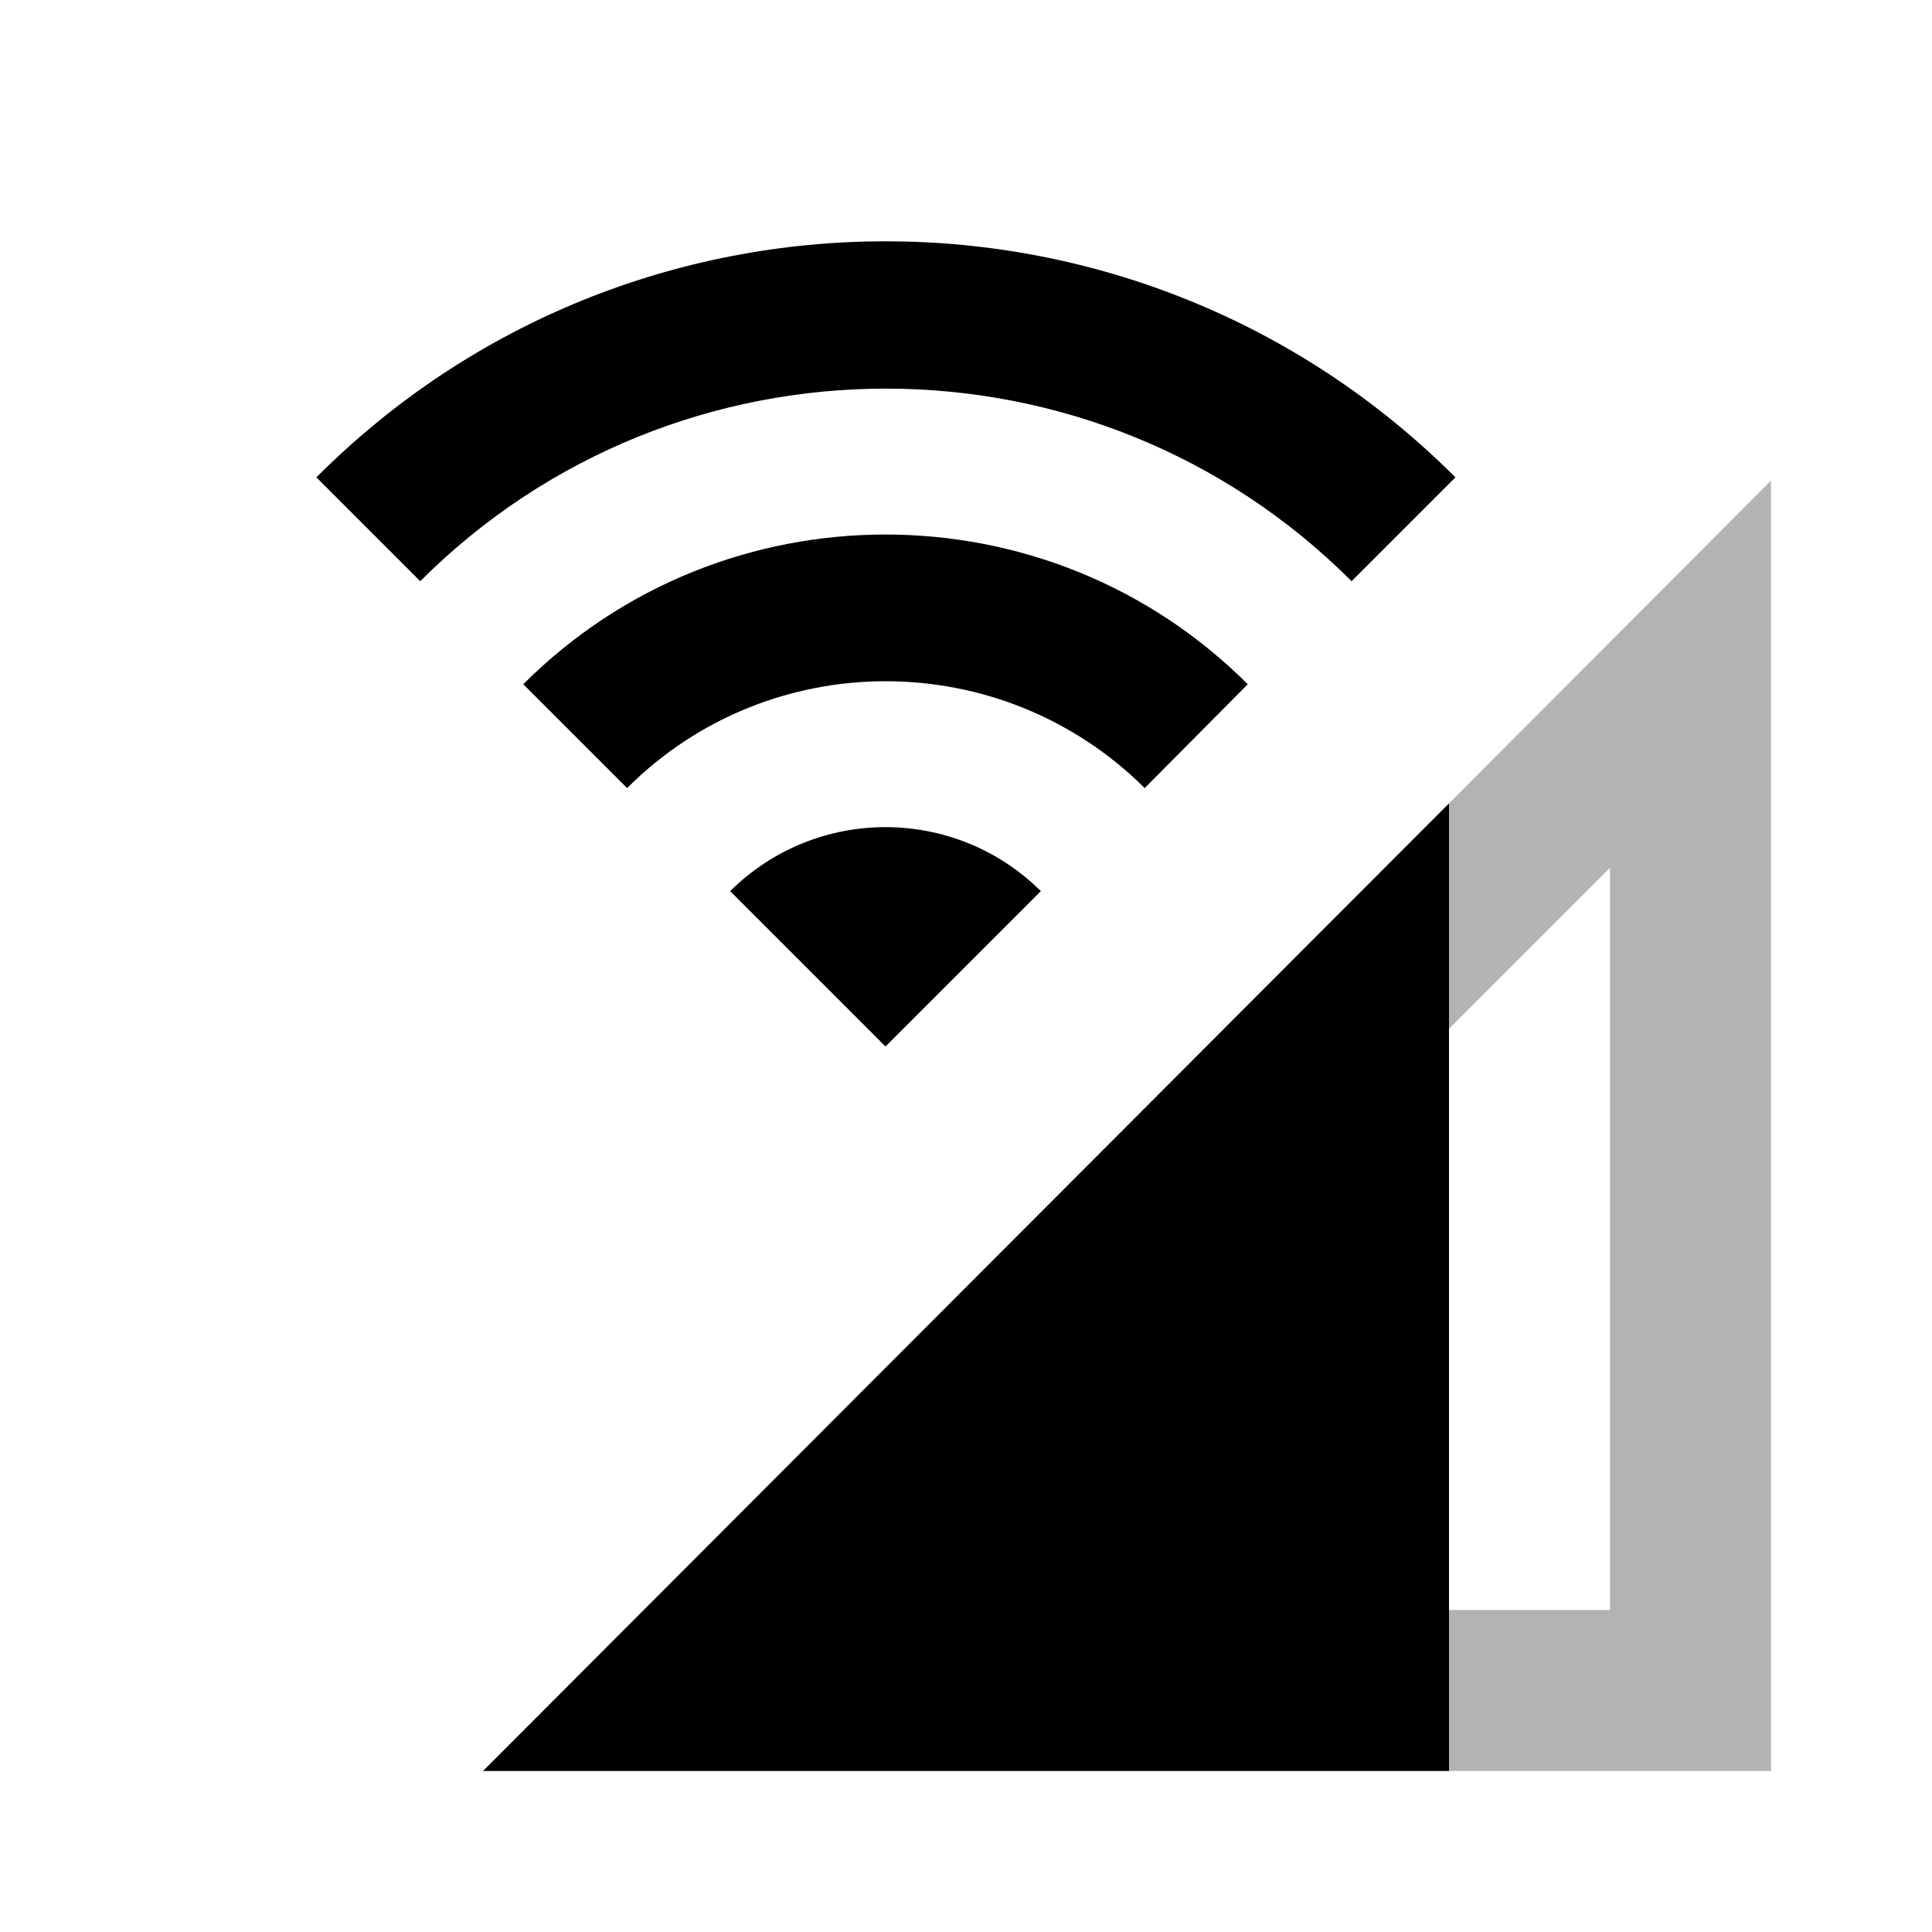
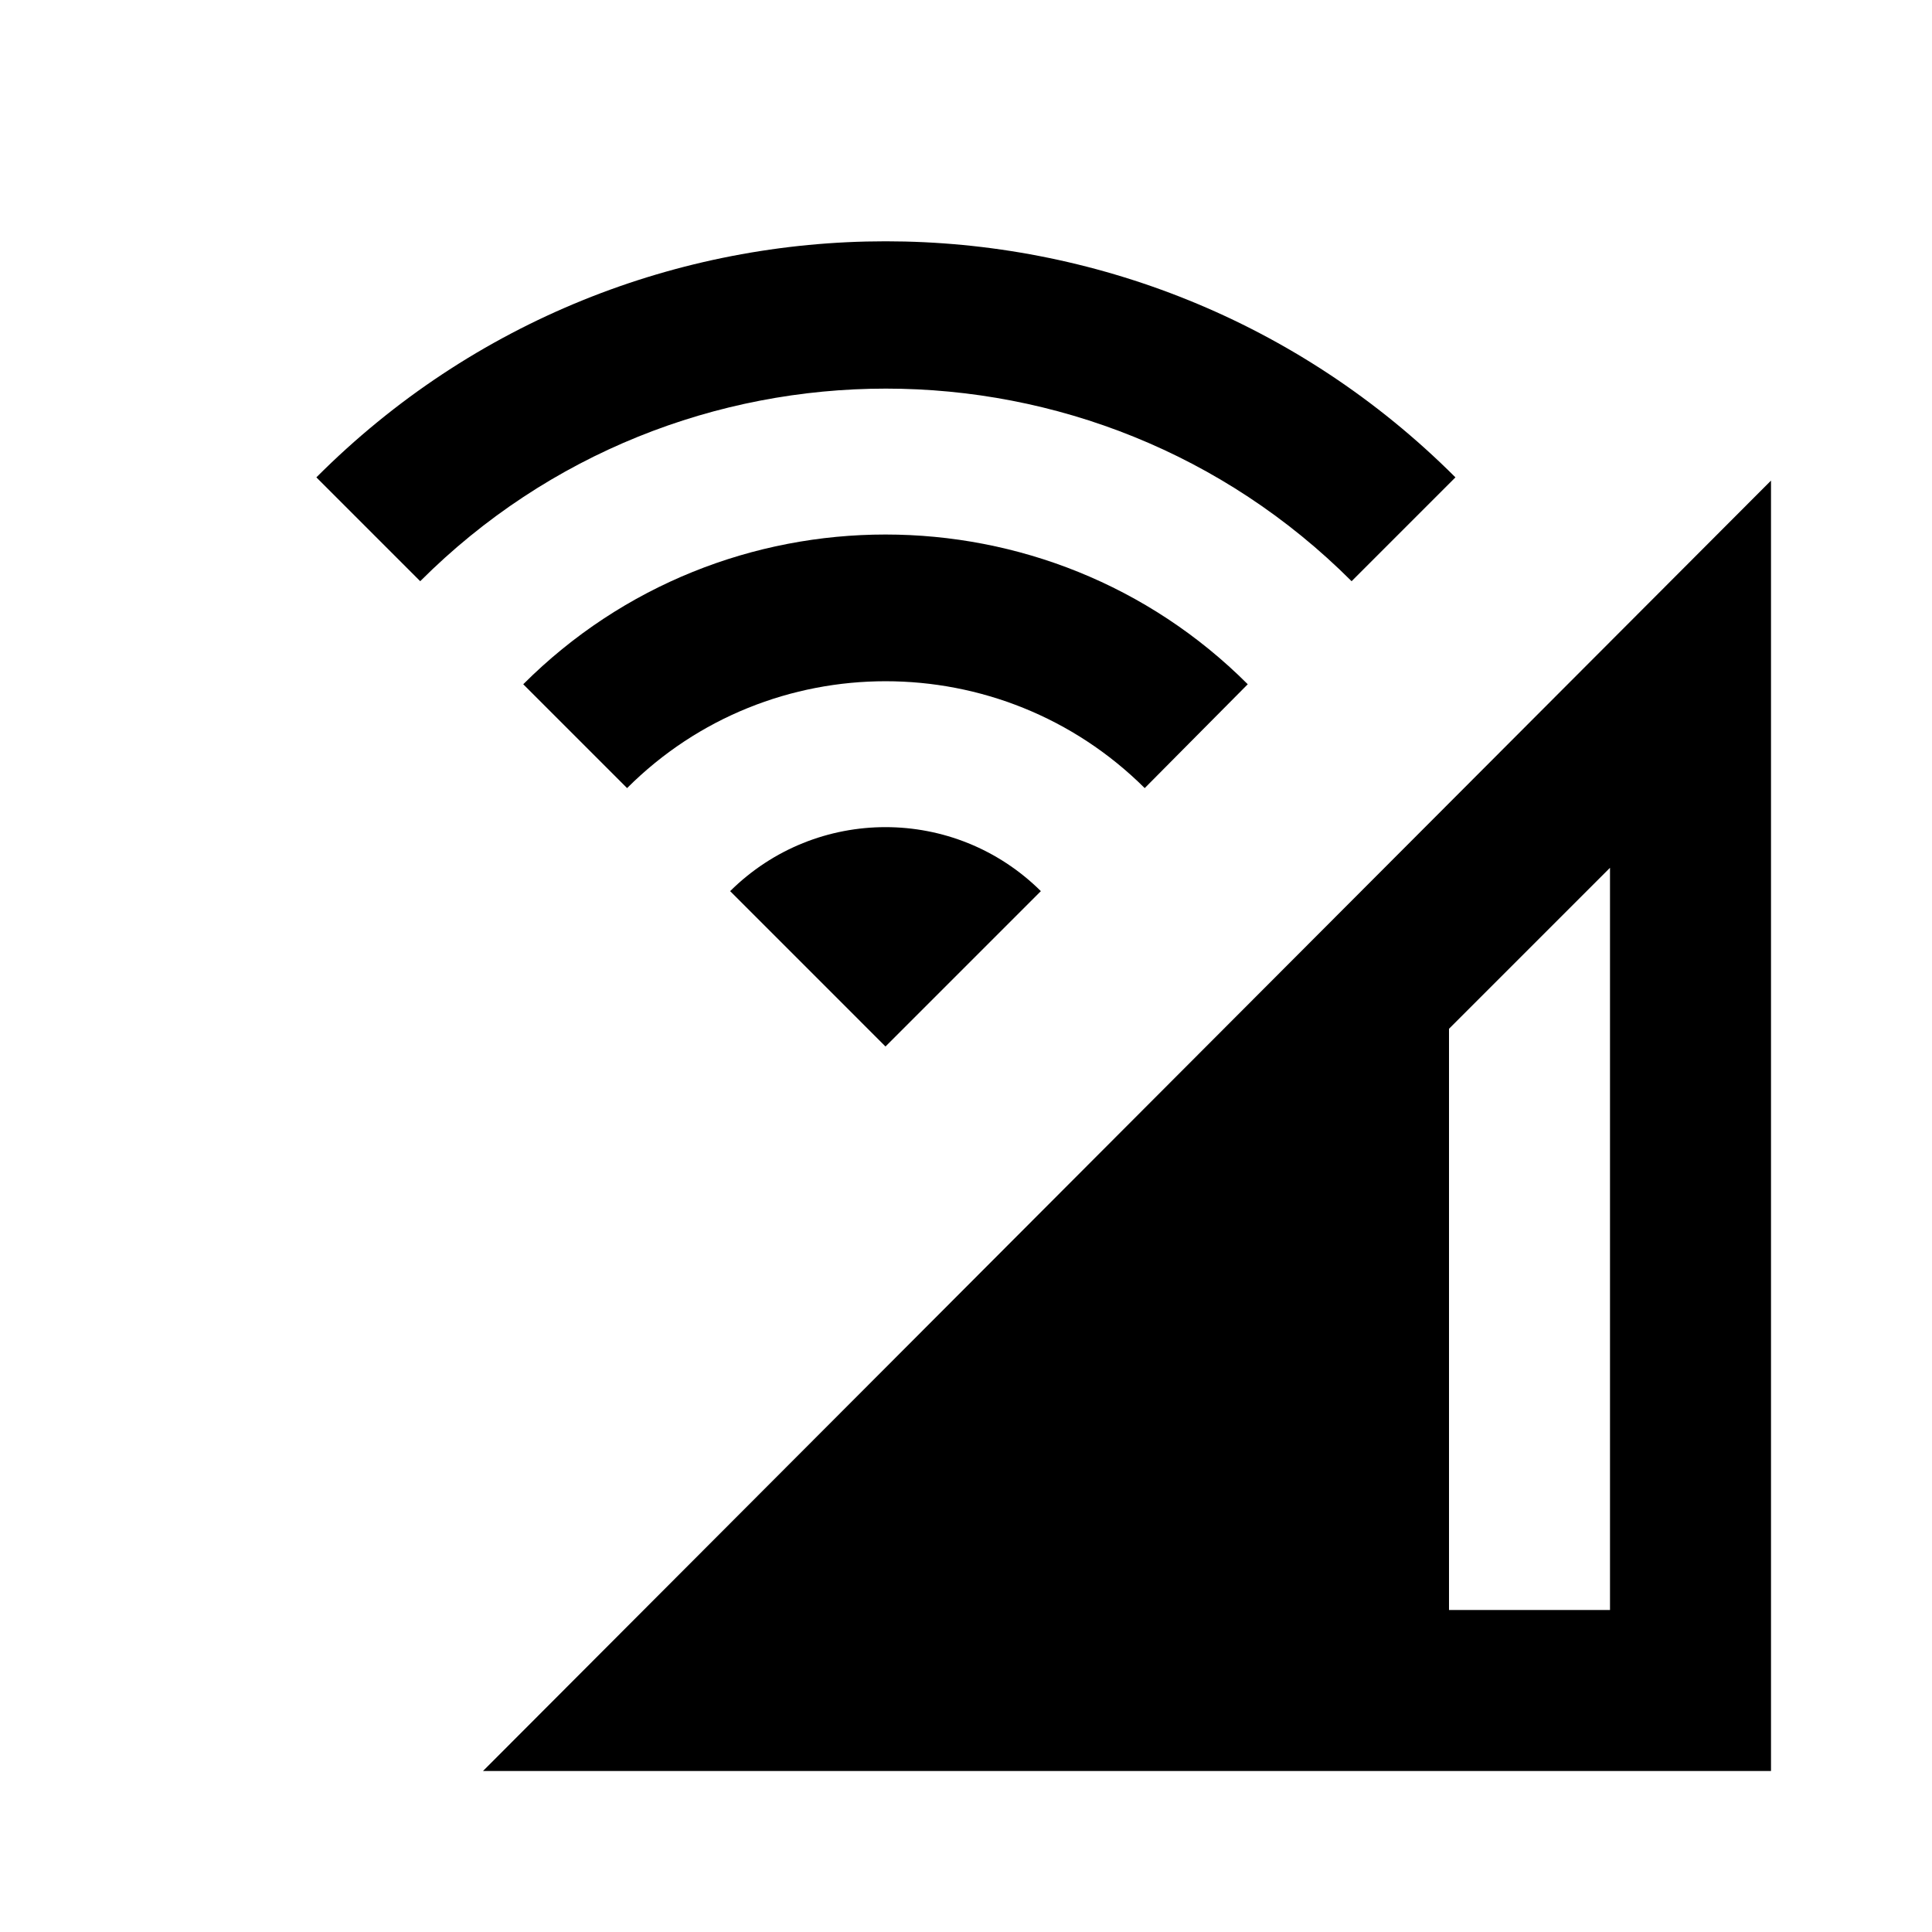
- <svg xmlns="http://www.w3.org/2000/svg" height="24" viewBox="0 0 24 24" width="24">
-   <path d="M0 0h24v24H0V0z" fill="none" />
-   <path d="M22 5.97l-4 4.01v2.8l2-2V20h-2v2h4z" opacity=".3" />
-   <path d="M9.07 11.07L11 13l1.93-1.93c-1.07-1.06-2.79-1.06-3.86 0zm9.01-5.14c-3.91-3.91-10.25-3.91-14.15 0l1.29 1.29c3.19-3.19 8.38-3.19 11.57 0l1.29-1.29zM15.5 8.5c-2.48-2.48-6.52-2.48-9 0l1.29 1.29c1.77-1.77 4.65-1.77 6.43 0L15.5 8.5zm2.5 4.28v-2.8L6 22h12v-2.05z" />
+ <svg xmlns="http://www.w3.org/2000/svg" enable-background="new 0 0 24 24" height="24" viewBox="0 0 24 24" width="24">
+   <g>
+     <rect fill="none" height="24" width="24" />
+   </g>
+   <g>
+     <path d="M6,22h16V5.97L6,22z M20,20h-2v-7.22l2-2V20z M5.22,7.22L3.93,5.93c3.9-3.91,10.24-3.91,14.15,0l-1.29,1.29 C13.6,4.03,8.41,4.03,5.22,7.22z M12.93,11.07L11,13l-1.93-1.93C10.14,10.01,11.86,10.01,12.93,11.07z M14.22,9.79 c-1.78-1.77-4.66-1.77-6.43,0L6.5,8.5c2.48-2.48,6.52-2.48,9,0L14.22,9.79z" />
+   </g>
</svg>
